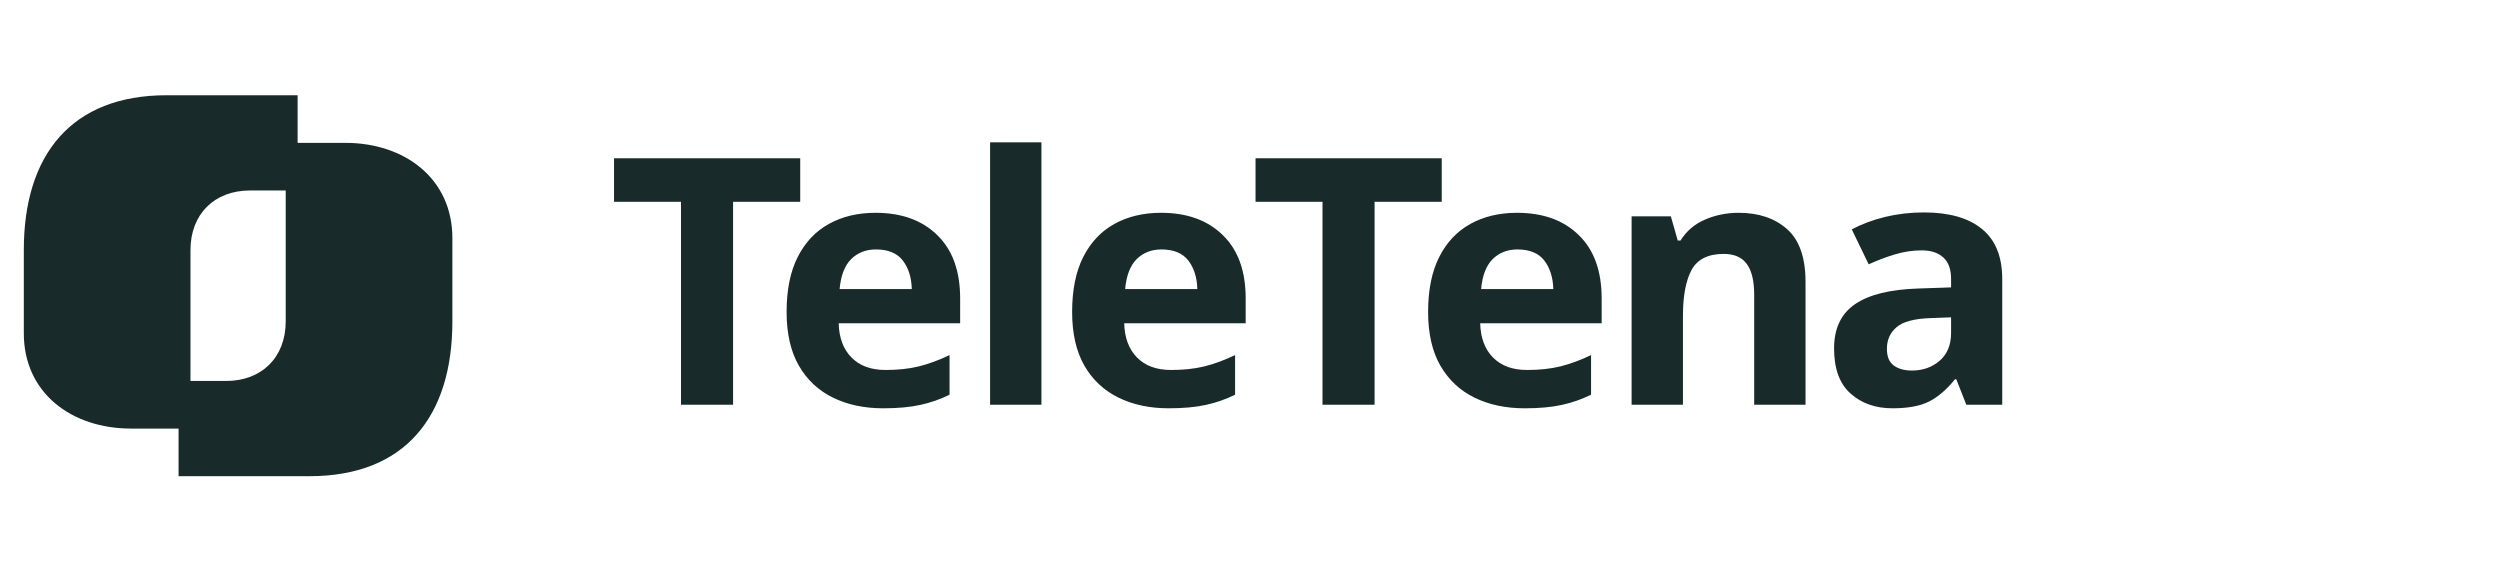
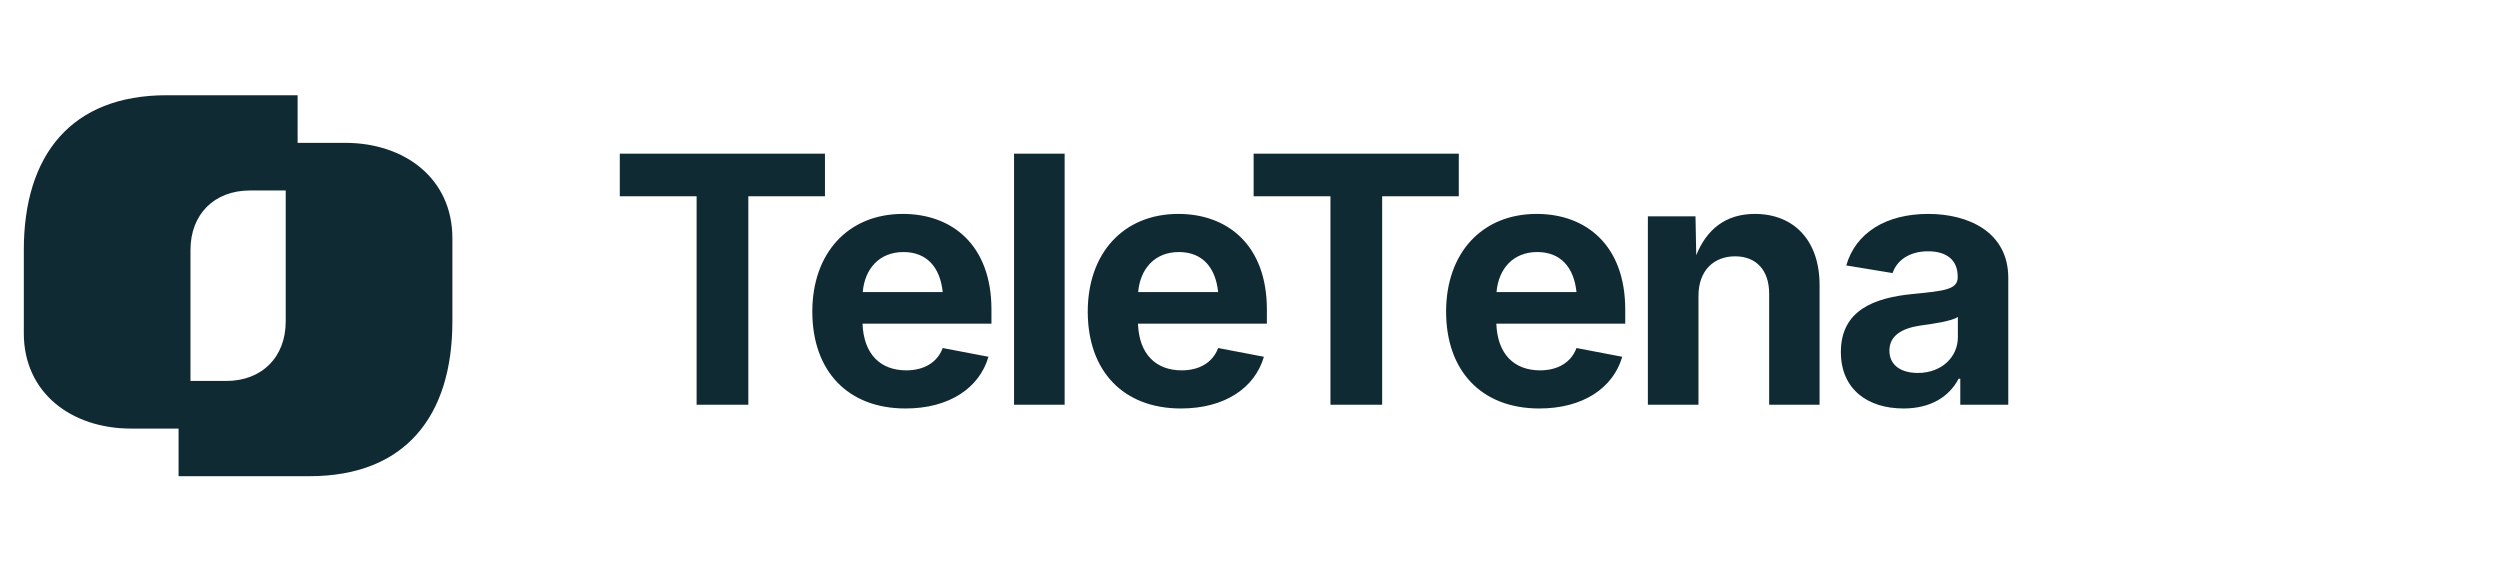
<svg xmlns="http://www.w3.org/2000/svg" viewBox="0 0 210 48" role="img" aria-label="TeleTena">
  <g transform="translate(0 4)">
-     <path d="M25 4H14C6 4 2 9 2 17v7c0 5 4 8 9 8h5V17c0-3 2-5 5-5h4Z" fill="#182B2A" />
-     <path d="M15 36h11c8 0 12-5 12-13v-7c0-5-4-8-9-8h-5v15c0 3-2 5-5 5h-4Z" fill="#182B2A" />
+     <path d="M25 4H14C6 4 2 9 2 17v7c0 5 4 8 9 8h5V17c0-3 2-5 5-5h4Z" fill="#102A33" />
+     <path d="M15 36h11c8 0 12-5 12-13v-7c0-5-4-8-9-8h-5v15c0 3-2 5-5 5h-4Z" fill="#102A33" />
  </g>
-   <text x="51" y="34" fill="#182B2A" font-family="Manrope, sans-serif" font-size="29" font-weight="700" letter-spacing="-1">TeleTena</text>
+   <text x="51" y="34" fill="#102A33" font-family="Inter, sans-serif" font-size="29" font-weight="700" letter-spacing="-1">TeleTena</text>
</svg>
